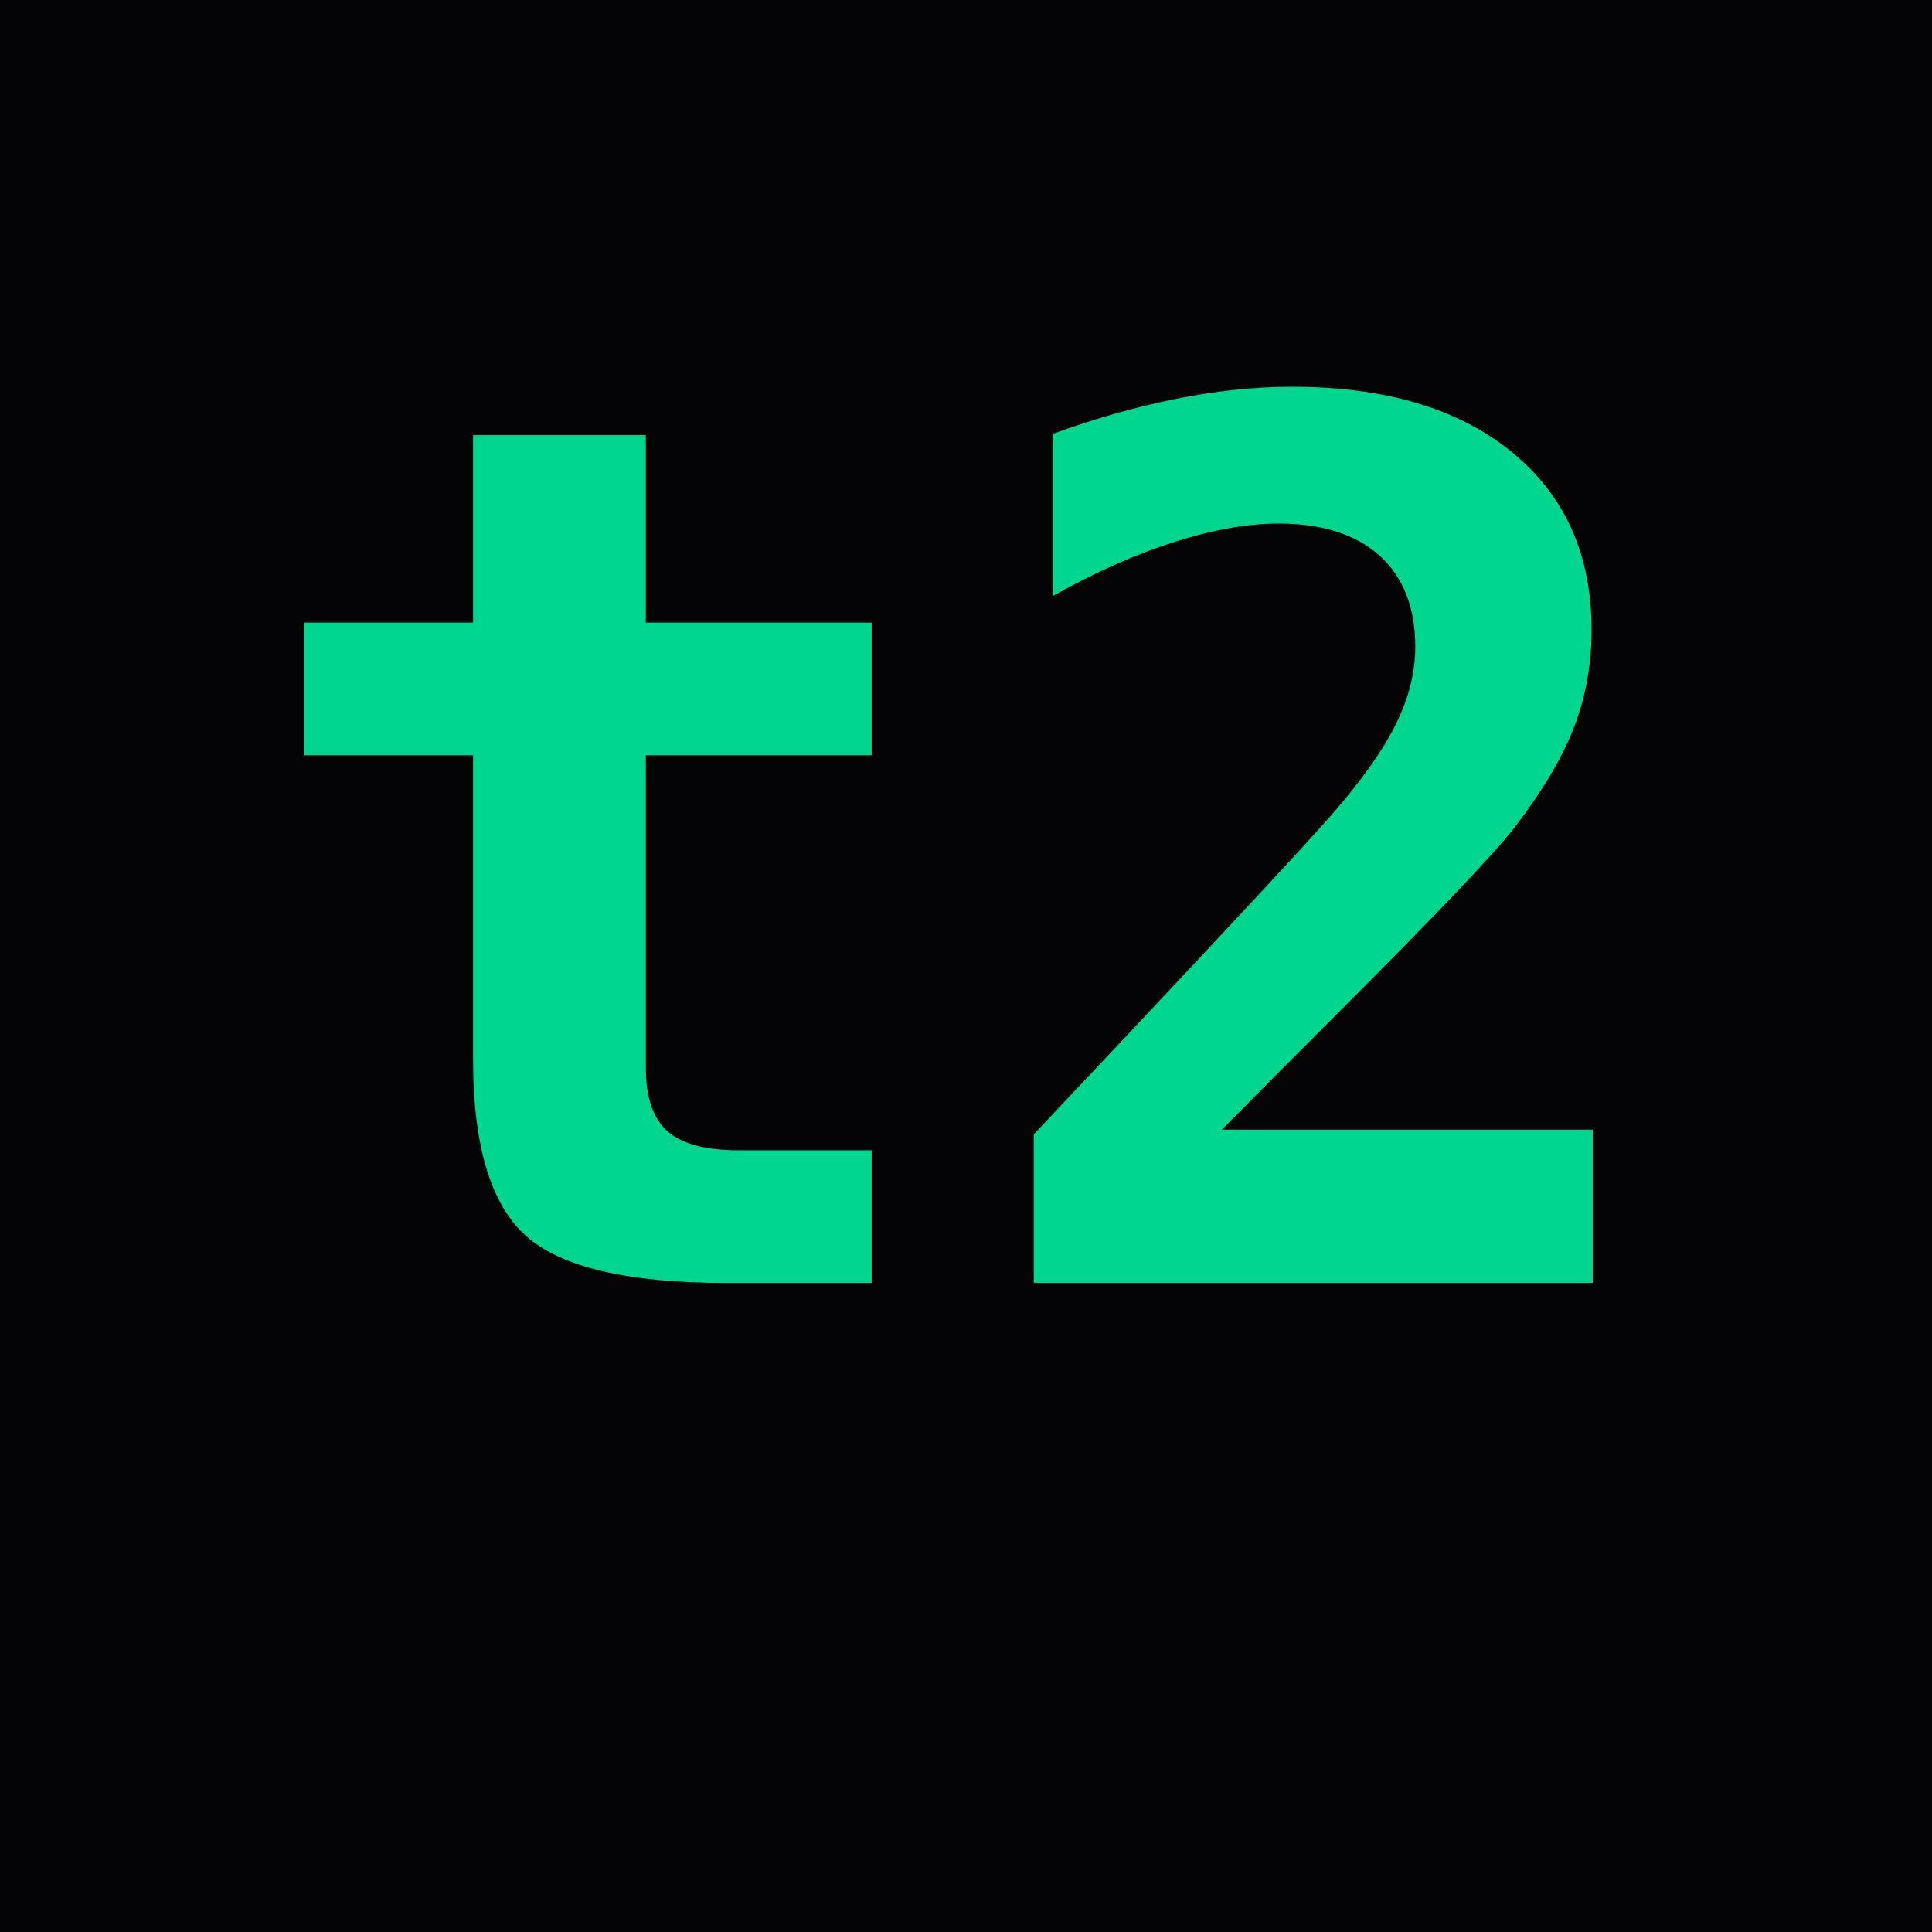
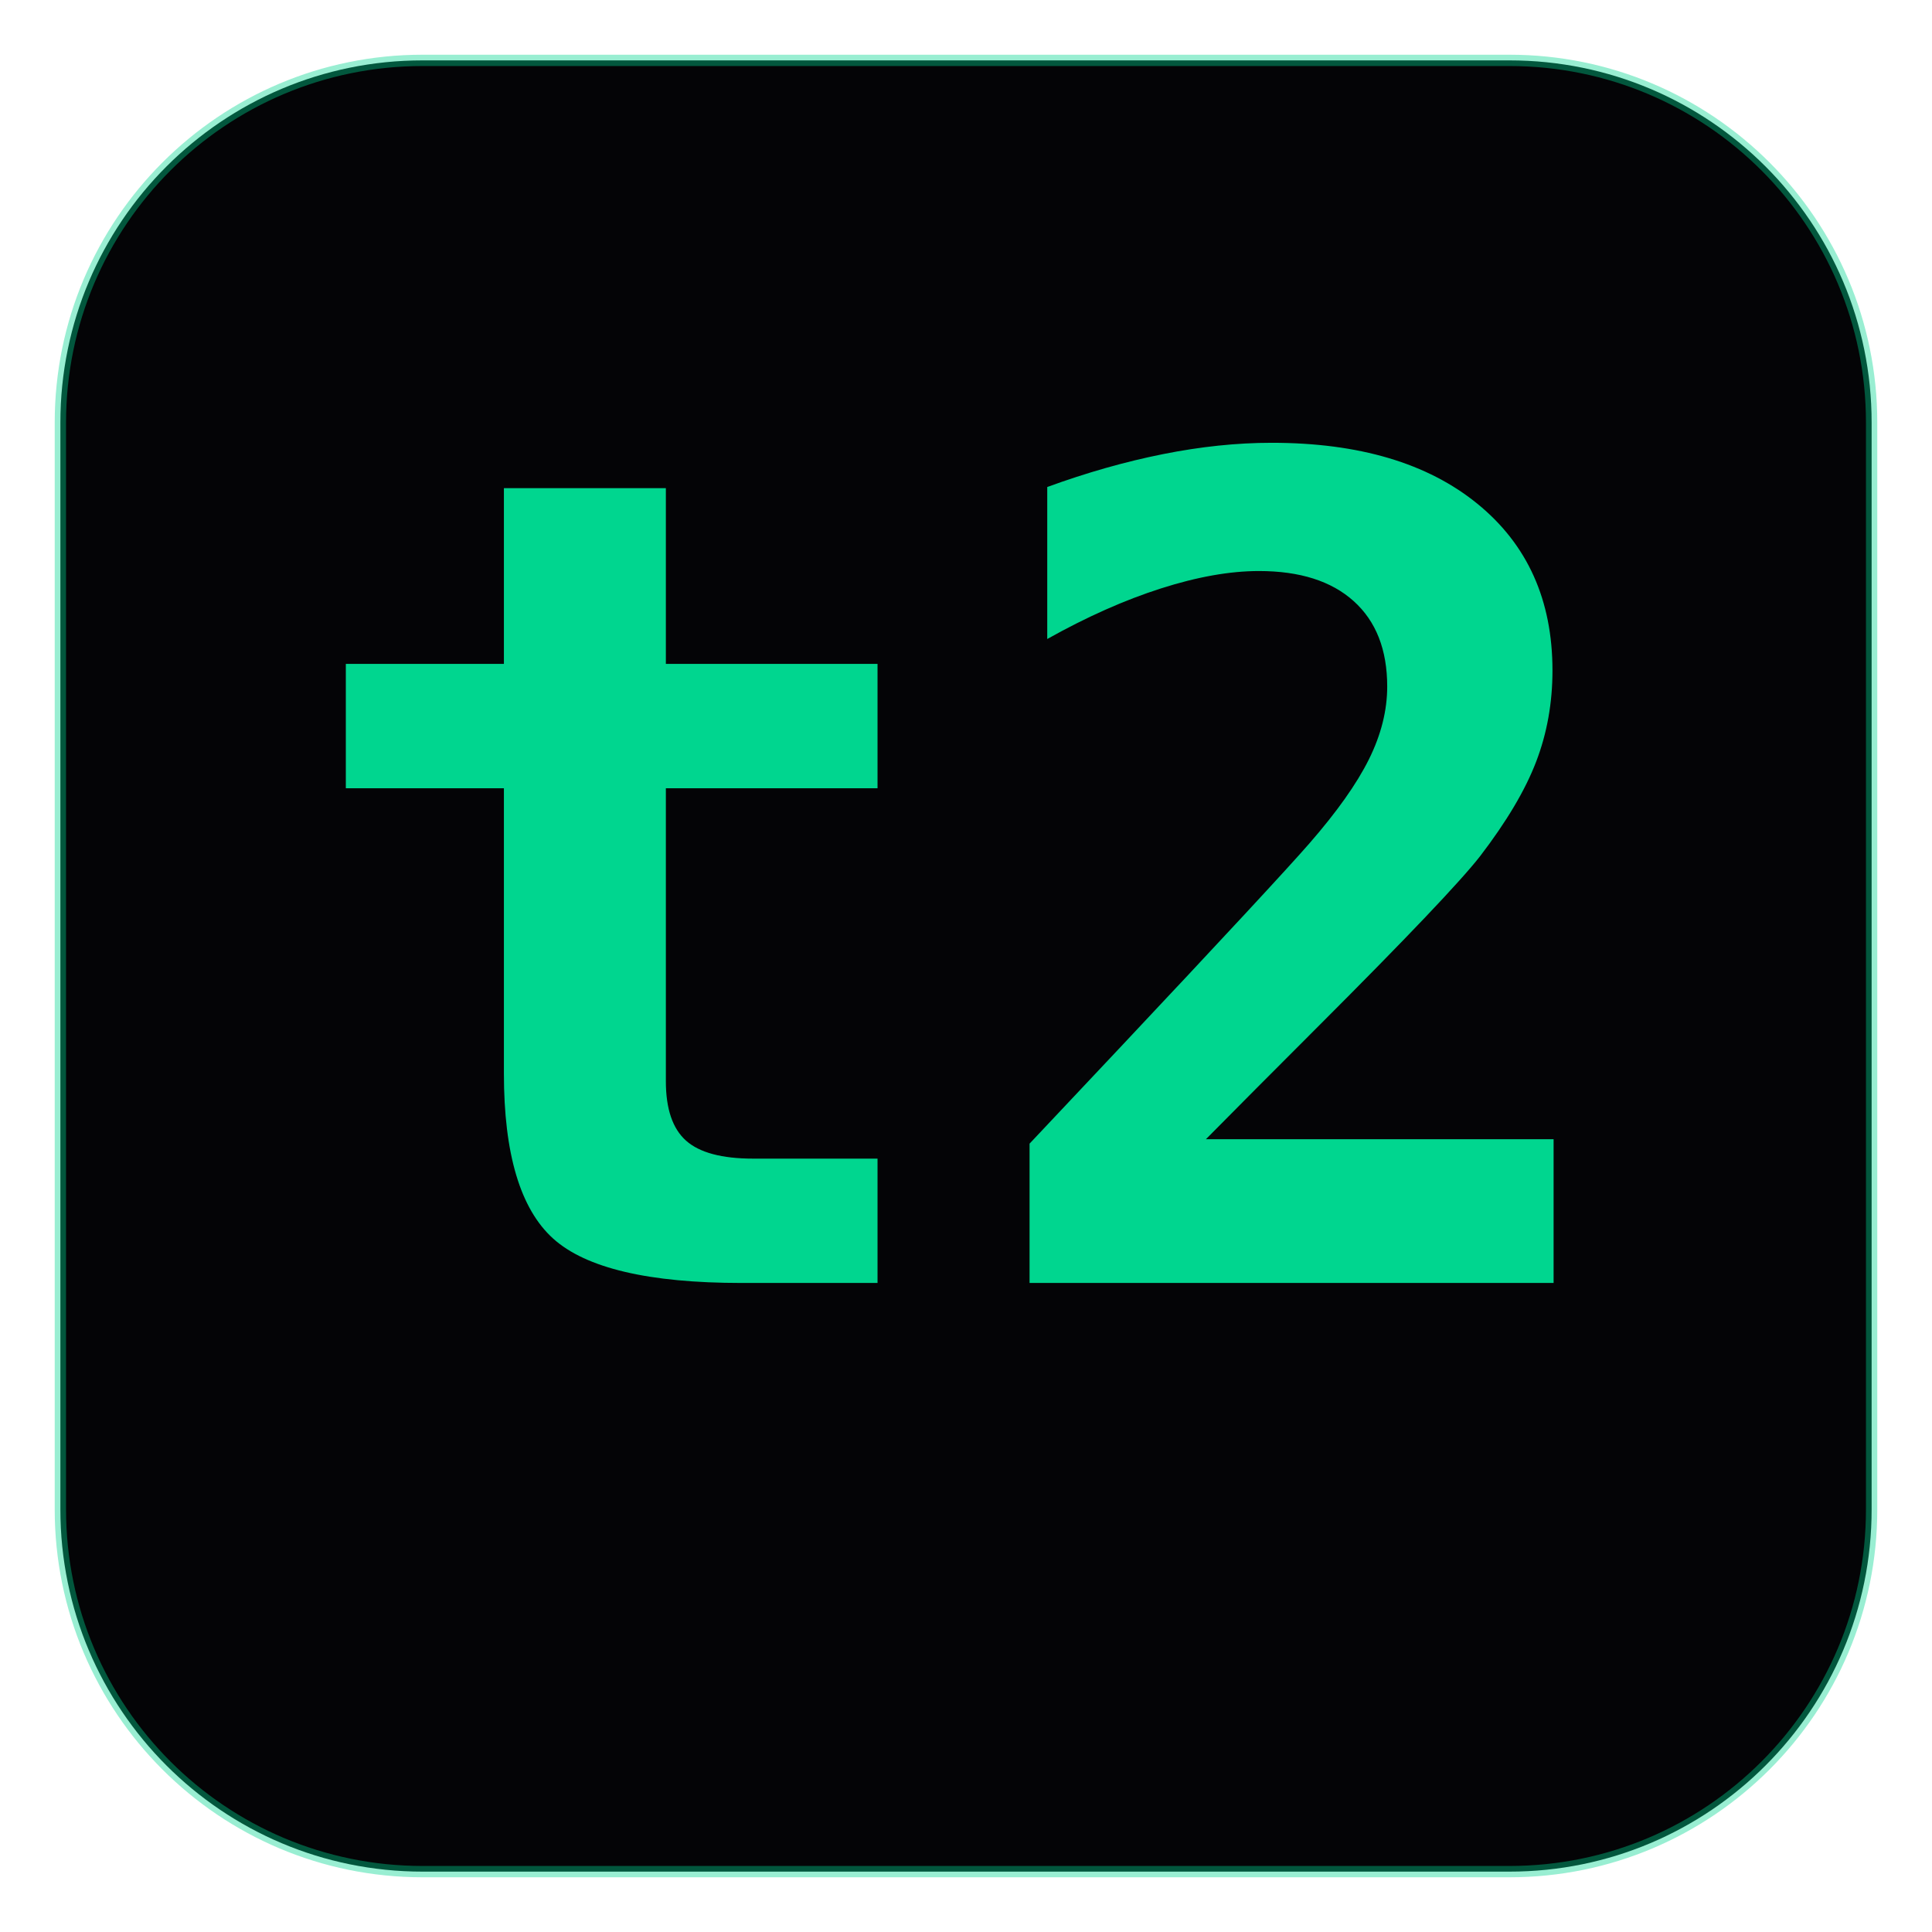
<svg xmlns="http://www.w3.org/2000/svg" viewBox="0 0 512 512">
-   <rect width="512" height="512" fill="#040406" />
-   <text x="256" y="340" text-anchor="middle" font-family="'IBM Plex Mono','SF Mono','Menlo',monospace" font-weight="700" font-size="320" fill="#00d68f">t2</text>
+   <rect x="16" y="16" width="480" height="480" rx="96" ry="96" fill="#040406" stroke="#00d68f" stroke-width="3" stroke-opacity="0.4" />
+   <text x="256" y="340" text-anchor="middle" font-family="'IBM Plex Mono','SF Mono','Menlo',monospace" font-weight="700" font-size="300" fill="#00d68f">t2</text>
</svg>
